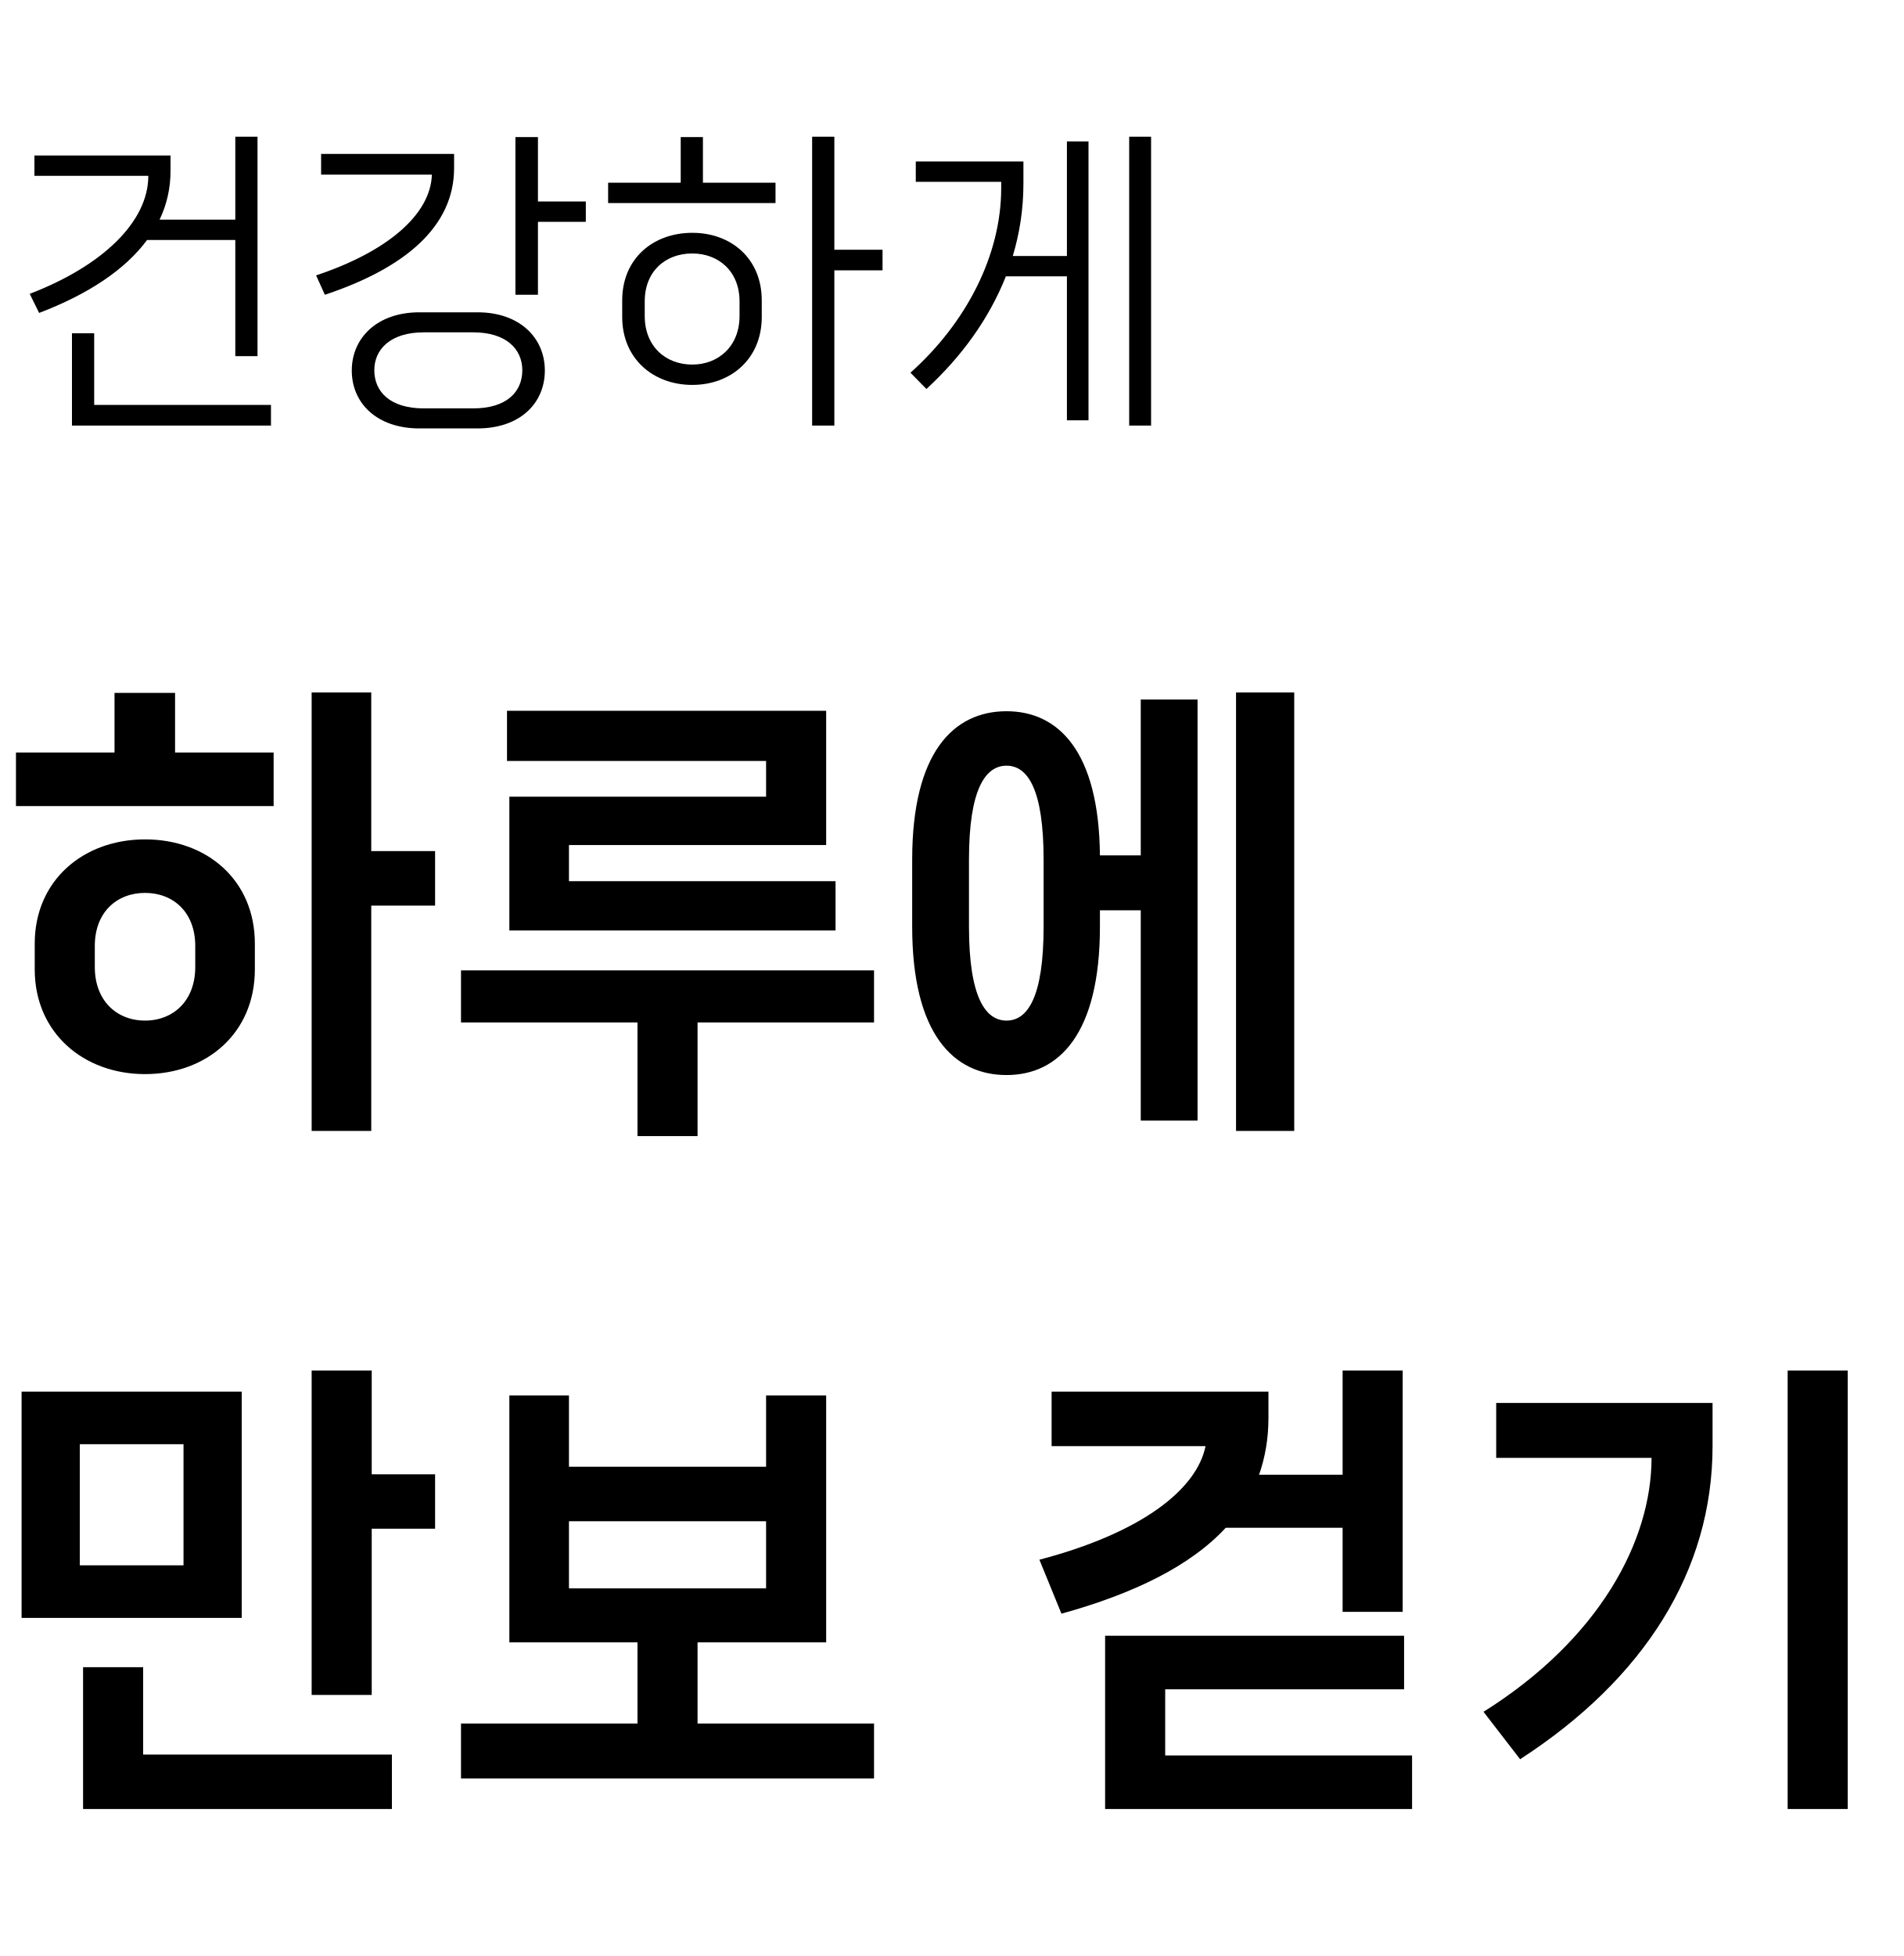
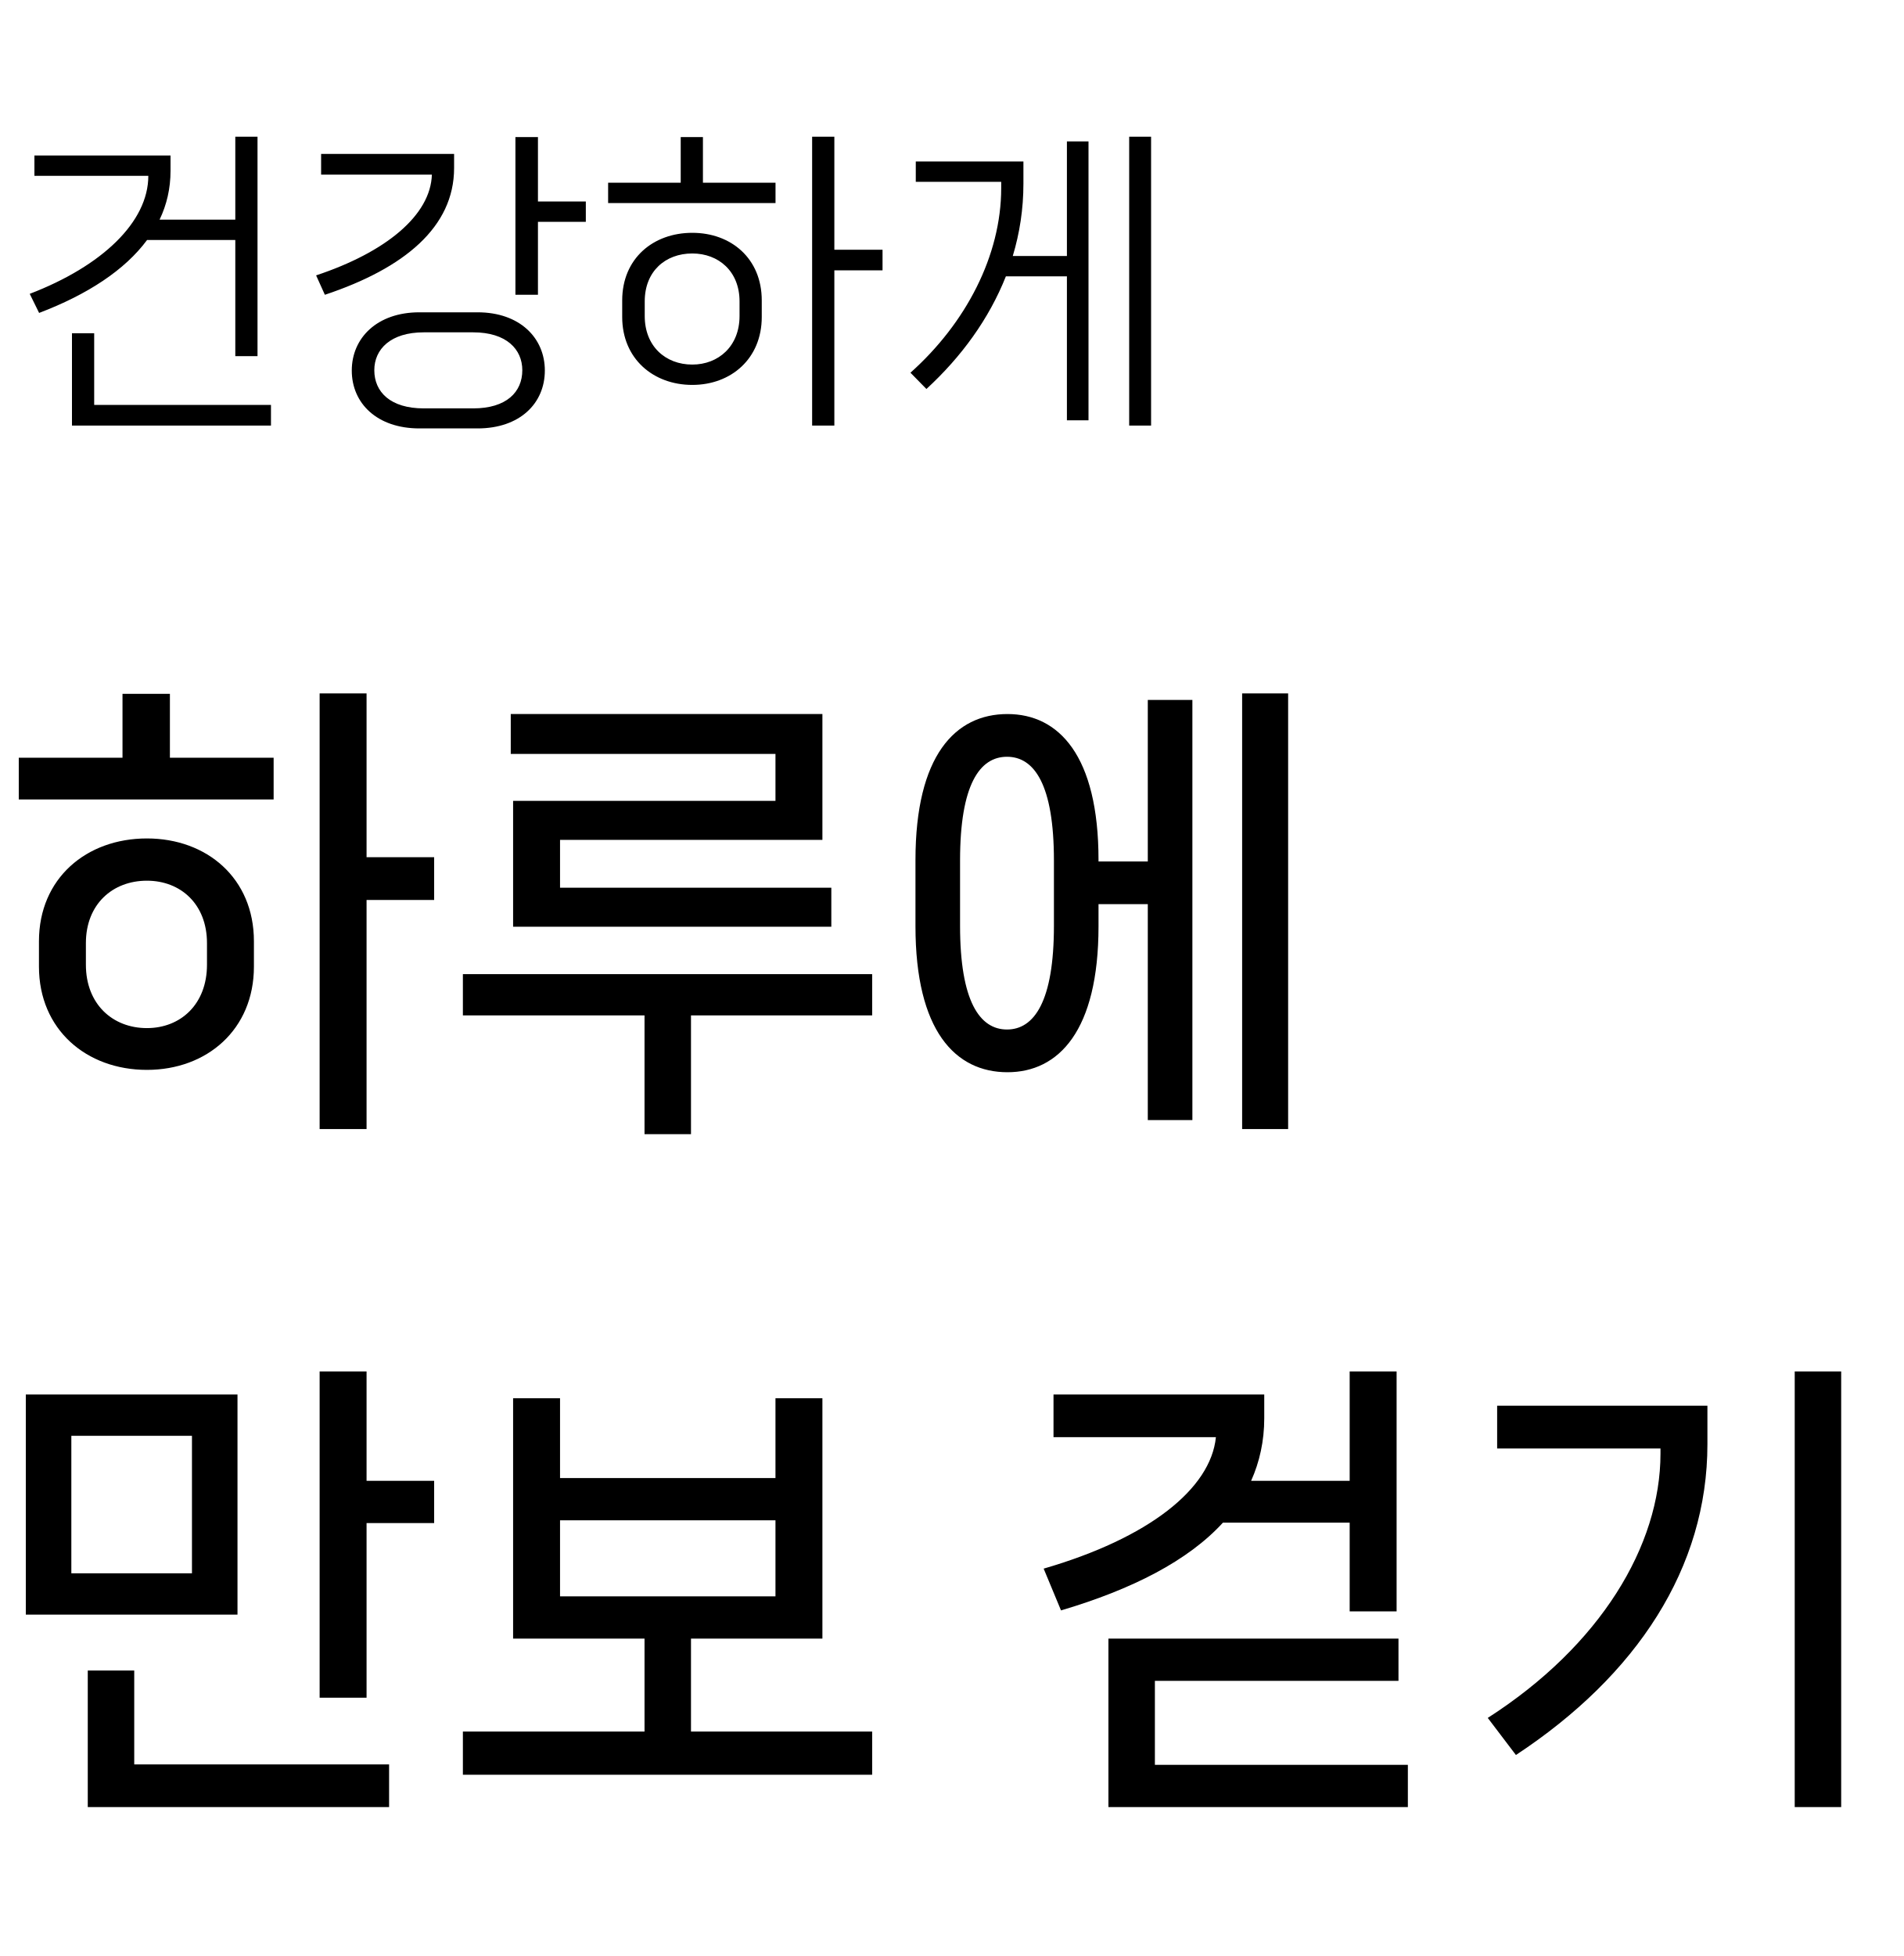
<svg xmlns="http://www.w3.org/2000/svg" width="73" height="75" viewBox="0 0 73 75" fill="none">
  <path d="M9.024 9.203V13.655H9.876V5.243H9.024V8.423H6.12C6.396 7.847 6.54 7.223 6.54 6.551V5.963H1.32V6.743H5.688C5.688 8.507 3.924 10.199 1.14 11.267L1.5 11.999C3.36 11.291 4.788 10.355 5.64 9.203H9.024ZM3.612 12.779H2.76V16.319H10.392V15.527H3.612V12.779ZM20.631 5.255H19.767V11.303H20.631V8.507H22.467V7.727H20.631V5.255ZM17.415 5.903H12.315V6.695H16.563C16.515 8.255 14.799 9.671 12.123 10.559L12.459 11.303C15.519 10.283 17.415 8.699 17.415 6.443V5.903ZM16.083 11.975C14.463 11.975 13.491 12.959 13.491 14.207C13.491 15.467 14.463 16.427 16.083 16.427H18.315C19.935 16.427 20.895 15.467 20.895 14.207C20.895 12.959 19.935 11.975 18.315 11.975H16.083ZM16.251 15.659C14.979 15.659 14.355 15.035 14.355 14.195C14.355 13.391 14.979 12.743 16.251 12.743H18.147C19.419 12.743 20.031 13.391 20.031 14.195C20.031 15.035 19.419 15.659 18.147 15.659H16.251ZM31.998 9.575V5.243H31.146V16.319H31.998V10.367H33.846V9.575H31.998ZM26.106 5.255V7.007H23.322V7.787H29.742V7.007H26.958V5.255H26.106ZM26.55 8.927C25.05 8.927 23.862 9.911 23.862 11.519V12.155C23.862 13.751 25.05 14.759 26.55 14.759C28.038 14.759 29.214 13.751 29.214 12.155V11.519C29.214 9.911 28.038 8.927 26.55 8.927ZM28.362 12.119C28.362 13.271 27.558 13.979 26.55 13.979C25.518 13.979 24.726 13.271 24.726 12.119V11.555C24.726 10.403 25.518 9.719 26.55 9.719C27.558 9.719 28.362 10.403 28.362 11.555V12.119ZM43.305 16.319H44.145V5.243H43.305V16.319ZM38.841 9.815C39.105 8.939 39.249 8.015 39.249 7.043V6.191H35.121V6.971H38.397V7.211C38.397 9.803 37.041 12.395 34.917 14.291L35.529 14.915C36.873 13.679 37.929 12.227 38.577 10.595H40.917V16.115H41.745V5.423H40.917V9.815H38.841Z" fill="black" />
-   <path d="M14.238 32.635V26.551H11.952V43.363H14.238V34.723H16.686V32.635H14.238ZM4.392 26.569V28.855H0.612V30.907H10.494V28.855H6.714V26.569H4.392ZM5.562 32.185C3.204 32.185 1.332 33.751 1.332 36.181V37.171C1.332 39.601 3.204 41.185 5.562 41.185C7.938 41.185 9.774 39.601 9.774 37.171V36.181C9.774 33.751 7.938 32.185 5.562 32.185ZM7.488 37.081C7.488 38.377 6.642 39.133 5.562 39.133C4.482 39.133 3.636 38.377 3.636 37.081V36.271C3.636 34.975 4.482 34.237 5.562 34.237C6.642 34.237 7.488 34.975 7.488 36.271V37.081ZM19.534 30.547V35.677H32.044V33.787H21.82V32.401H31.684V27.253H19.444V29.179H29.38V30.547H19.534ZM17.68 37.207V39.205H24.448V43.561H26.752V39.205H33.52V37.207H17.68ZM47.403 43.363H49.635V26.551H47.403V43.363ZM42.183 32.797C42.147 28.819 40.599 27.271 38.601 27.271C36.567 27.271 34.983 28.855 34.983 32.959V35.533C34.983 39.637 36.567 41.221 38.601 41.221C40.617 41.221 42.183 39.637 42.183 35.533V34.903H43.749V42.967H45.927V26.821H43.749V32.797H42.183ZM40.023 35.533C40.023 38.233 39.411 39.133 38.601 39.133C37.791 39.133 37.161 38.233 37.161 35.533V32.959C37.161 30.259 37.791 29.359 38.601 29.359C39.411 29.359 40.023 30.259 40.023 32.959V35.533ZM14.256 52.551H11.952V64.989H14.256V58.617H16.686V56.529H14.256V52.551ZM0.828 53.361V62.037H9.27V53.361H0.828ZM3.06 60.021V55.377H7.038V60.021H3.06ZM3.186 63.927V69.363H15.03V67.275H5.49V63.927H3.186ZM26.752 62.973H31.684V53.505H29.38V56.241H21.82V53.505H19.534V62.973H24.448V66.087H17.68V68.193H33.52V66.087H26.752V62.973ZM29.38 58.329V60.903H21.82V58.329H29.38ZM51.49 58.581V61.803H53.794V52.551H51.49V56.547H48.286C48.52 55.881 48.646 55.161 48.646 54.369V53.361H40.33V55.449H46.234C45.892 57.123 43.768 58.779 39.862 59.805L40.708 61.875C43.498 61.101 45.658 60.039 47.008 58.581H51.49ZM44.686 64.773H53.848V62.721H42.382V69.363H54.154V67.311H44.686V64.773ZM68.558 69.363H70.862V52.551H68.558V69.363ZM63.338 55.899C63.338 59.085 61.34 62.847 56.894 65.637L58.298 67.455C63.05 64.377 65.678 60.237 65.678 55.449V53.793H57.38V55.899H63.338Z" fill="black" />
+   <path d="M14.058 32.869V26.587H12.258V43.291H14.058V34.507H16.65V32.869H14.058ZM4.698 26.605V29.053H0.72V30.655H10.494V29.053H6.516V26.605H4.698ZM5.634 32.149C3.312 32.149 1.494 33.679 1.494 36.091V37.063C1.494 39.475 3.312 41.023 5.634 41.023C7.938 41.023 9.738 39.475 9.738 37.063V36.091C9.738 33.679 7.938 32.149 5.634 32.149ZM7.938 36.991C7.938 38.503 6.93 39.421 5.634 39.421C4.32 39.421 3.294 38.503 3.294 36.991V36.163C3.294 34.669 4.32 33.769 5.634 33.769C6.93 33.769 7.938 34.669 7.938 36.163V36.991ZM19.678 30.709V35.533H31.882V34.039H21.478V32.203H31.54V27.379H19.588V28.909H29.74V30.709H19.678ZM17.752 37.351V38.935H24.718V43.489H26.5V38.935H33.448V37.351H17.752ZM47.637 43.291H49.401V26.587H47.637V43.291ZM42.129 33.031V32.977C42.129 28.963 40.599 27.379 38.637 27.379C36.639 27.379 35.109 28.963 35.109 32.977V35.515C35.109 39.529 36.639 41.113 38.637 41.113C40.599 41.113 42.129 39.529 42.129 35.515V34.669H44.019V42.949H45.729V26.839H44.019V33.031H42.129ZM40.419 35.497C40.419 38.395 39.663 39.475 38.619 39.475C37.575 39.475 36.819 38.395 36.819 35.497V32.995C36.819 30.079 37.575 29.017 38.619 29.017C39.663 29.017 40.419 30.079 40.419 32.995V35.497ZM14.058 52.587H12.258V65.097H14.058V58.401H16.65V56.781H14.058V52.587ZM0.99 53.469V61.911H9.108V53.469H0.99ZM2.736 60.327V55.053H7.362V60.327H2.736ZM3.366 64.053V69.291H14.922V67.653H5.148V64.053H3.366ZM26.5 62.829H31.54V53.613H29.74V56.673H21.478V53.613H19.678V62.829H24.718V66.393H17.752V68.049H33.448V66.393H26.5V62.829ZM29.74 58.293V61.209H21.478V58.293H29.74ZM51.761 58.383V61.785H53.561V52.587H51.761V56.781H47.981C48.305 56.061 48.485 55.251 48.485 54.387V53.469H40.403V55.107H46.631C46.433 57.087 44.057 58.977 40.025 60.147L40.691 61.749C43.427 60.939 45.569 59.841 46.901 58.383H51.761ZM44.291 64.449H53.633V62.829H42.509V69.291H53.993V67.671H44.291V64.449ZM68.829 69.291H70.611V52.587H68.829V69.291ZM63.681 55.539V55.737C63.681 59.265 61.377 63.099 57.057 65.871L58.137 67.293C62.781 64.233 65.481 60.111 65.481 55.377V53.901H57.417V55.539H63.681Z" fill="black" />
</svg>
